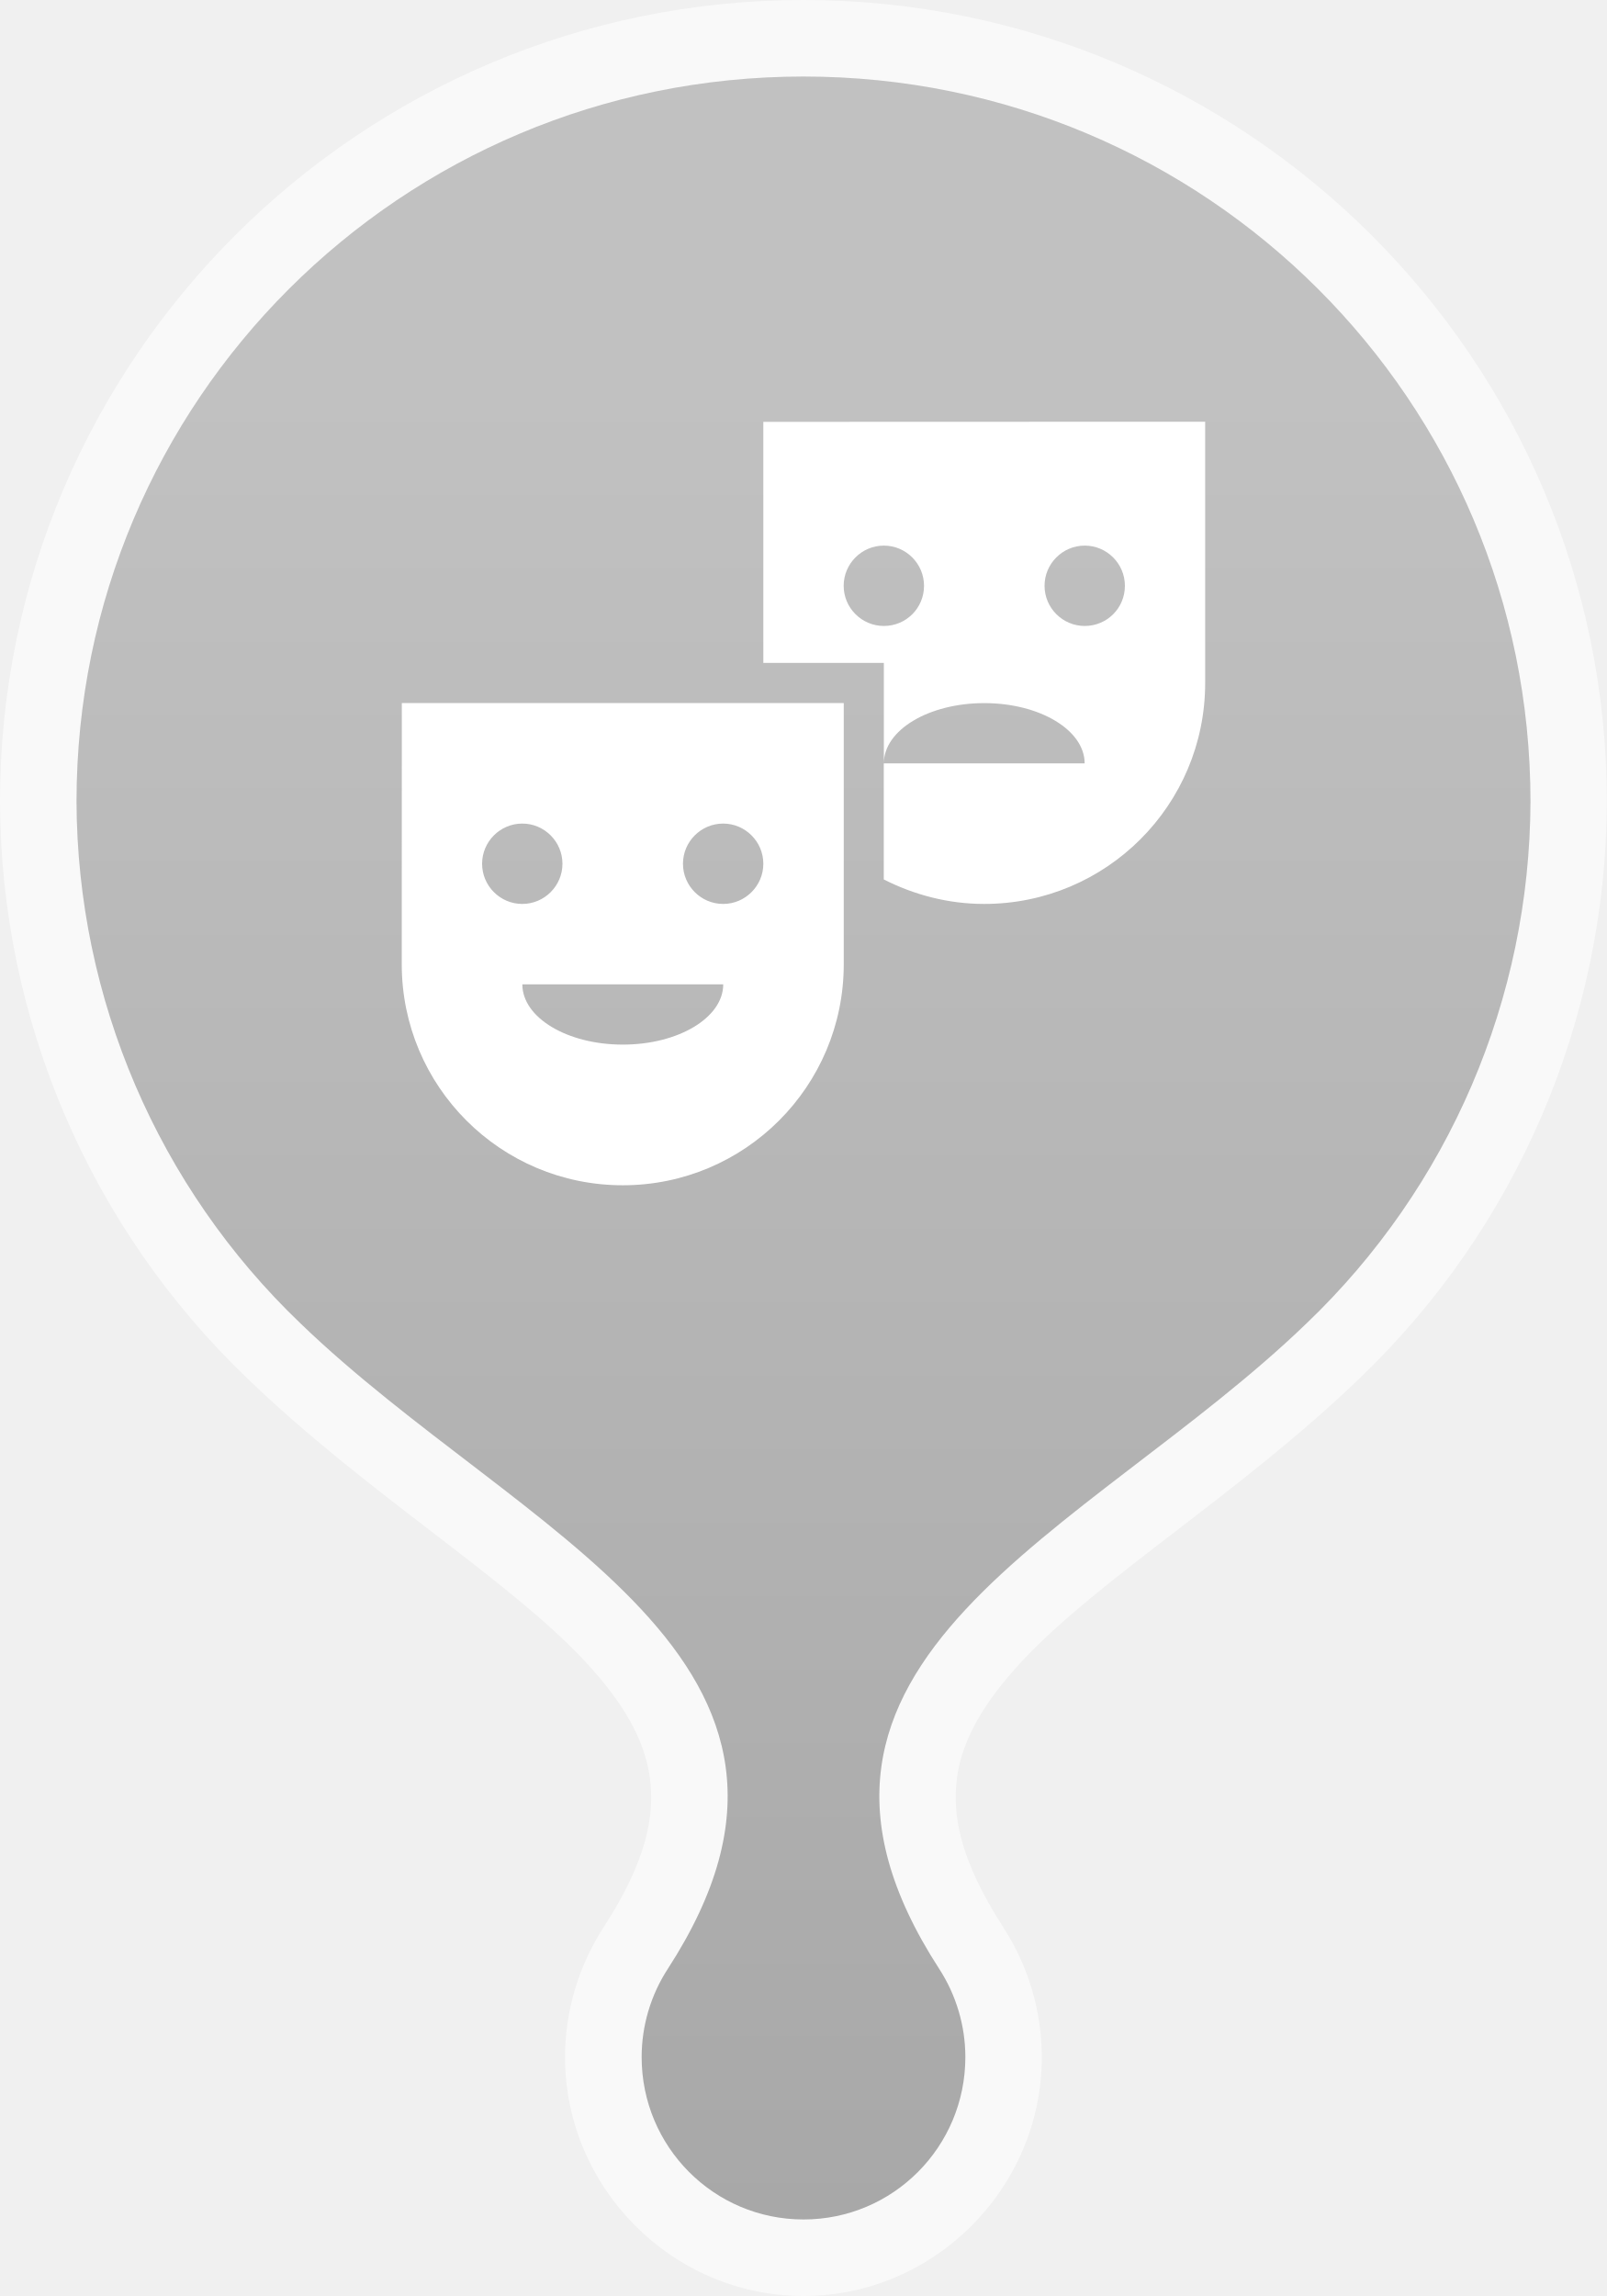
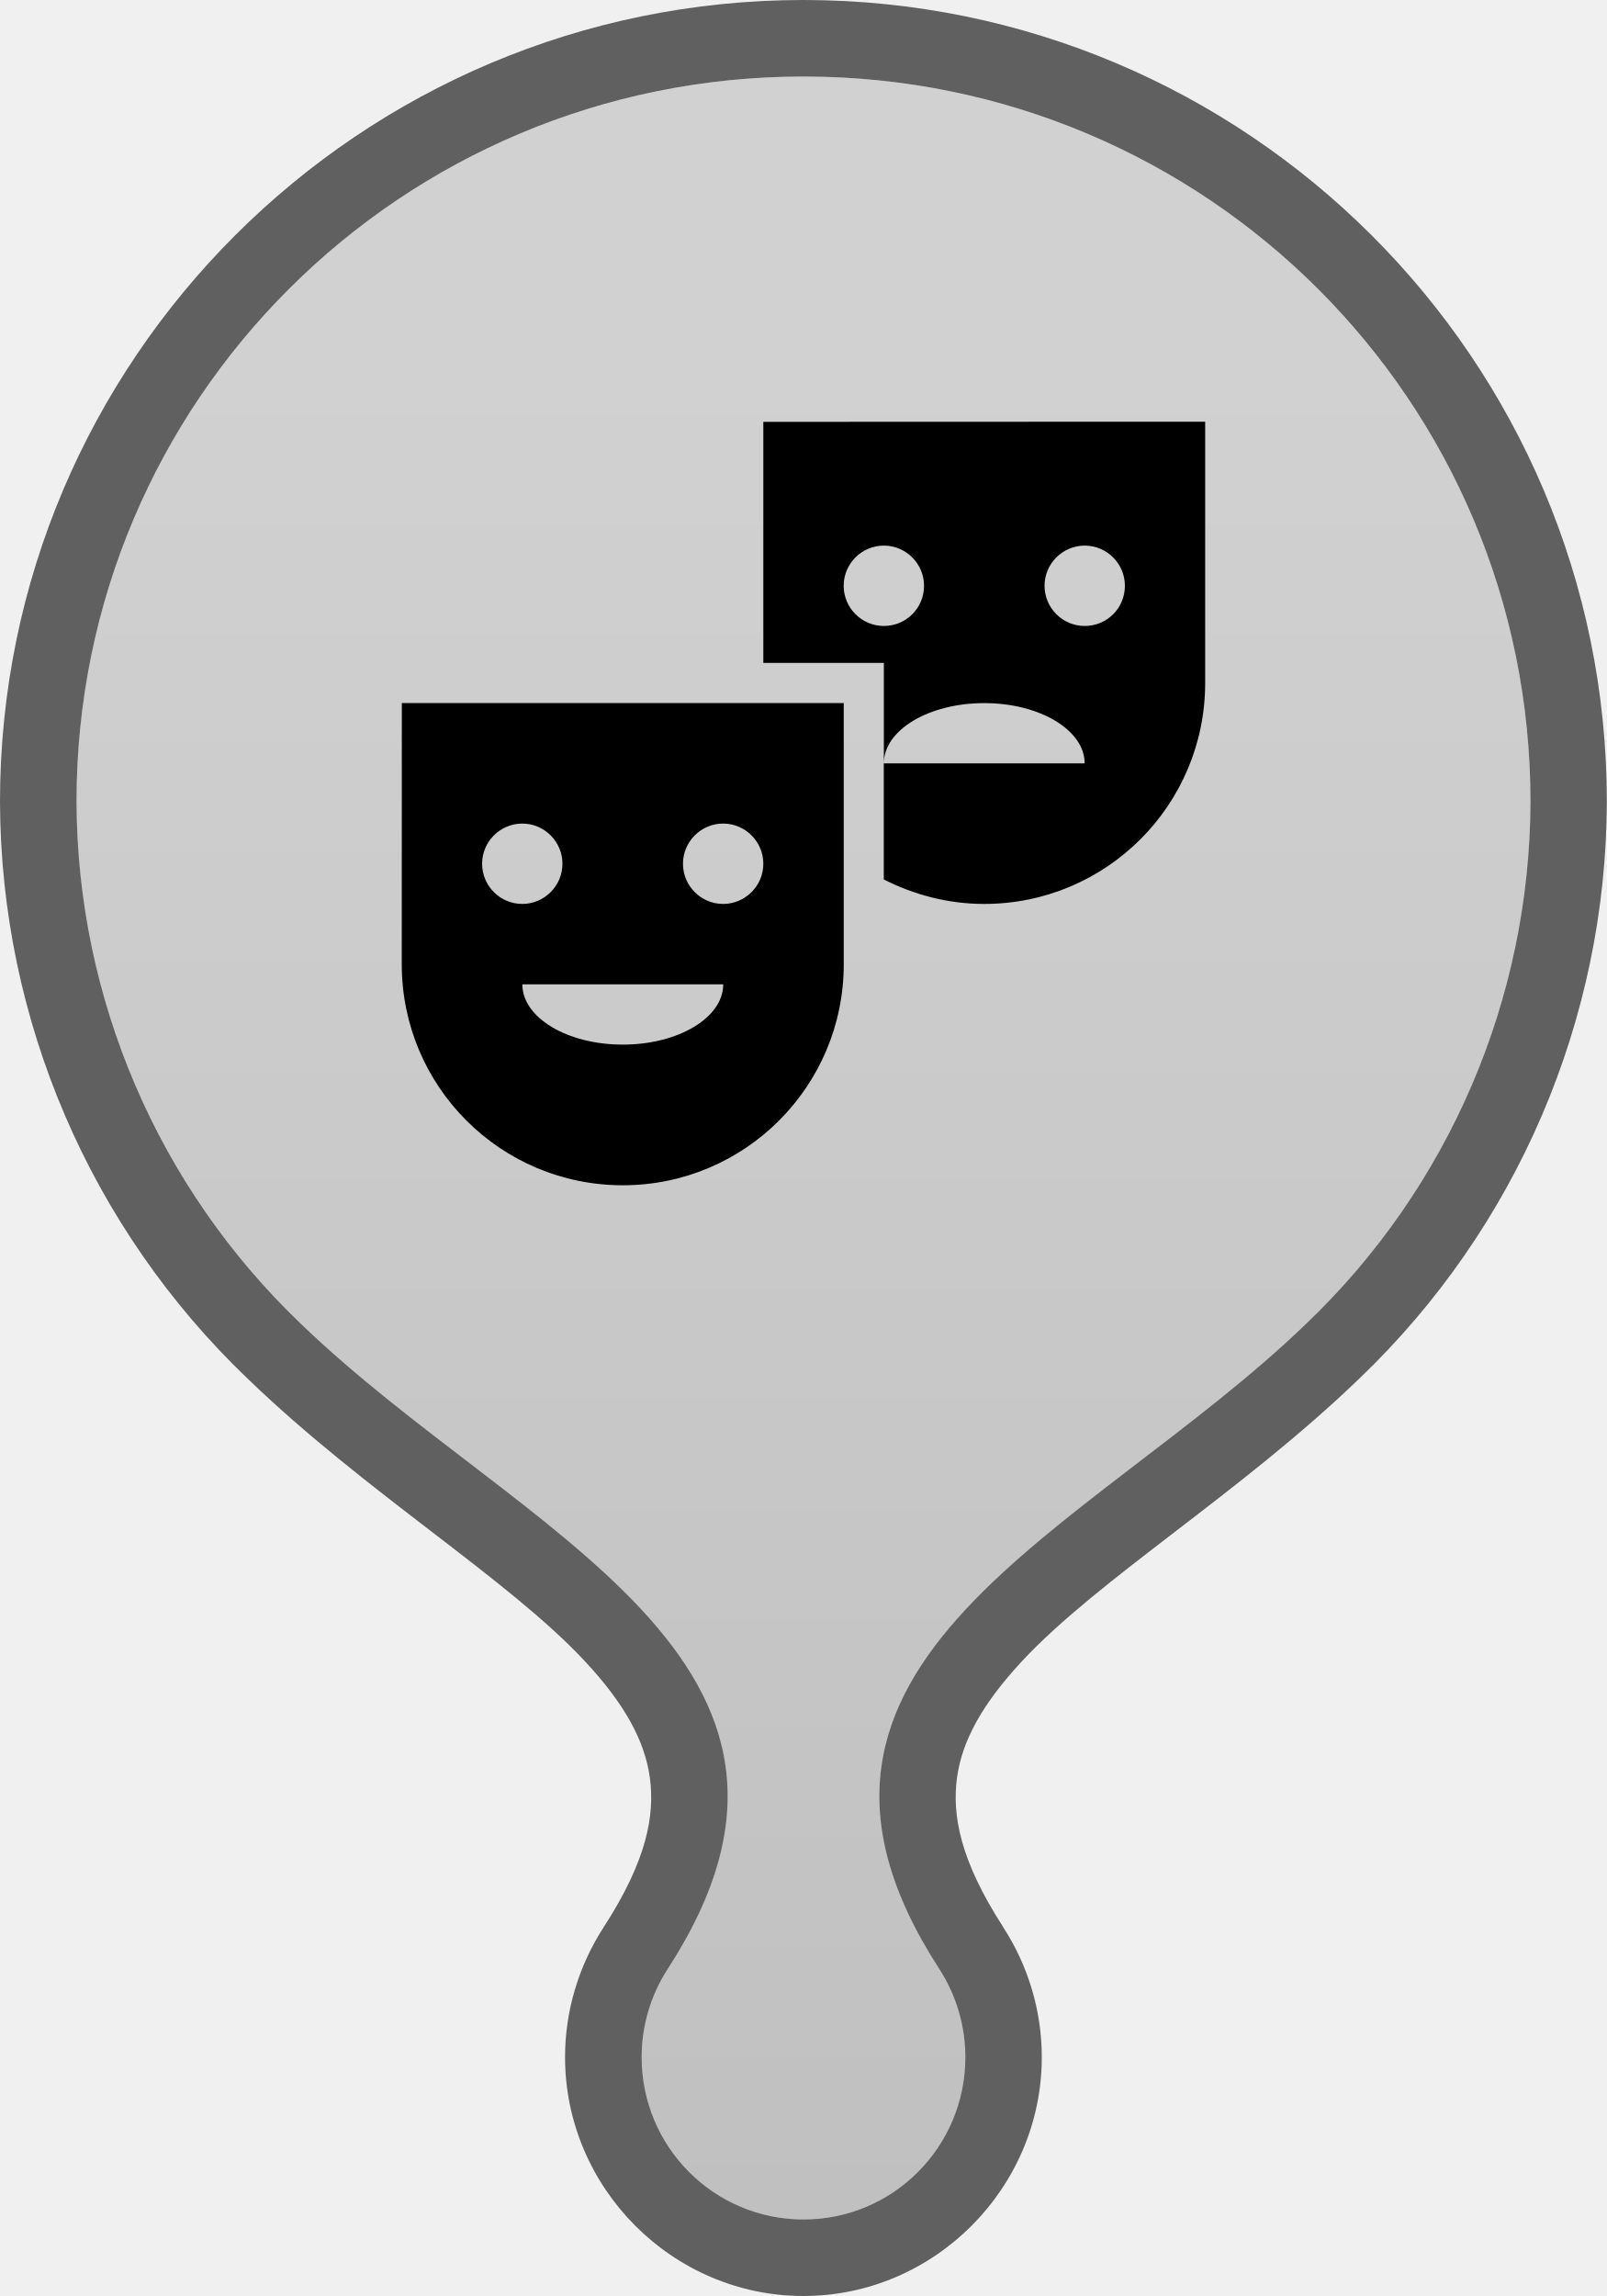
<svg xmlns="http://www.w3.org/2000/svg" width="21" height="30" version="1.1" viewBox="0 0 21 30" xml:space="preserve">
  <defs>
    <linearGradient id="linearGradient1" x1="10.5" x2="10.5" y1="5" y2="29" gradientUnits="userSpaceOnUse">
-       <stop stop-color="#545454" stop-opacity=".298" offset="0" />
-       <stop stop-color="#000" stop-opacity=".298" offset="1" />
+       <stop stop-color="#545454" stop-opacity=".2" offset="0" />
+       <stop stop-color="#000" stop-opacity=".2" offset="1" />
    </linearGradient>
  </defs>
-   <path d="m10.5 0c-5.8 0-10.5 4.702-10.5 10.475v4e-3c0.009 2.846 1.178 5.566 3.234 7.533 1.55 1.496 3.406 2.615 4.414 3.699 0.504 0.542 0.777 1.025 0.844 1.516 0.067 0.49-0.038 1.082-0.604 1.955-0.327 0.505-0.504 1.095-0.504 1.697 8.05e-5 1.708 1.403 3.121 3.115 3.121 1.712-8e-5 3.115-1.413 3.115-3.121-1e-4 -0.602-0.176-1.192-0.504-1.697v-2e-3c-0.564-0.871-0.67-1.463-0.604-1.953 0.067-0.49 0.34-0.973 0.844-1.516 1.008-1.085 2.864-2.204 4.414-3.699 2.057-1.967 3.225-4.687 3.234-7.533v-4e-3c-6.1e-5 -5.772-4.7-10.475-10.5-10.475zm0 1c5.263 0 9.5 4.242 9.5 9.475-0.008 2.576-1.065 5.038-2.928 6.818-2.861 2.76-7.416 4.393-4.799 8.432 0.223 0.344 0.342 0.745 0.342 1.154-5.5e-5 1.171-0.944 2.121-2.115 2.121-1.171-5.5e-5 -2.115-0.95-2.115-2.121 6.83e-5 -0.41 0.119-0.811 0.342-1.154 2.617-4.038-1.938-5.672-4.799-8.432-1.862-1.78-2.919-4.242-2.928-6.818 5.52e-5 -5.233 4.237-9.475 9.5-9.475z" fill="#fff" opacity=".6" />
+   <path d="m10.5 0c-5.8 0-10.5 4.702-10.5 10.475v4e-3c0.009 2.846 1.178 5.566 3.234 7.533 1.55 1.496 3.406 2.615 4.414 3.699 0.504 0.542 0.777 1.025 0.844 1.516 0.067 0.49-0.038 1.082-0.604 1.955-0.327 0.505-0.504 1.095-0.504 1.697 8.05e-5 1.708 1.403 3.121 3.115 3.121 1.712-8e-5 3.115-1.413 3.115-3.121-1e-4 -0.602-0.176-1.192-0.504-1.697v-2e-3c-0.564-0.871-0.67-1.463-0.604-1.953 0.067-0.49 0.34-0.973 0.844-1.516 1.008-1.085 2.864-2.204 4.414-3.699 2.057-1.967 3.225-4.687 3.234-7.533v-4e-3c-6.1e-5 -5.772-4.7-10.475-10.5-10.475zm0 1c5.263 0 9.5 4.242 9.5 9.475-0.008 2.576-1.065 5.038-2.928 6.818-2.861 2.76-7.416 4.393-4.799 8.432 0.223 0.344 0.342 0.745 0.342 1.154-5.5e-5 1.171-0.944 2.121-2.115 2.121-1.171-5.5e-5 -2.115-0.95-2.115-2.121 6.83e-5 -0.41 0.119-0.811 0.342-1.154 2.617-4.038-1.938-5.672-4.799-8.432-1.862-1.78-2.919-4.242-2.928-6.818 5.52e-5 -5.233 4.237-9.475 9.5-9.475z" fill="#000" opacity=".6" />
  <path d="m10.5 1c5.263 0 9.5 4.242 9.5 9.475-0.008 2.576-1.065 5.038-2.928 6.818-2.861 2.76-7.416 4.393-4.799 8.432 0.223 0.344 0.342 0.745 0.342 1.154-5.5e-5 1.171-0.944 2.121-2.115 2.121-1.171-5.5e-5 -2.115-0.95-2.115-2.121 6.83e-5 -0.41 0.119-0.811 0.342-1.154 2.617-4.038-1.938-5.672-4.799-8.432-1.862-1.78-2.919-4.242-2.928-6.818 5.52e-5 -5.233 4.237-9.475 9.5-9.475z" fill="url(#linearGradient1)" />
-   <path d="m9.975 5.512v3.15h1.575v1.312c0-0.436 0.588-0.787 1.312-0.787s1.312 0.352 1.312 0.787h-2.625v1.517c0.394 0.2 0.84 0.32 1.312 0.32 1.596 0 2.888-1.292 2.888-2.888v-3.413zm1.575 2.667c-0.289 0-0.525-0.236-0.525-0.525 0-0.289 0.236-0.525 0.525-0.525s0.525 0.236 0.525 0.525c0 0.294-0.236 0.525-0.525 0.525zm2.625 0c-0.289 0-0.525-0.236-0.525-0.525 0-0.289 0.236-0.525 0.525-0.525s0.525 0.236 0.525 0.525c0 0.294-0.236 0.525-0.525 0.525zm-8.925 4.42c0 1.596 1.292 2.888 2.888 2.888s2.888-1.292 2.888-2.888v-3.413h-5.775zm2.888 1.05c-0.725 0-1.312-0.352-1.312-0.787h2.625c0 0.436-0.588 0.787-1.312 0.787zm1.312-2.888c0.289 0 0.525 0.236 0.525 0.525s-0.236 0.525-0.525 0.525-0.525-0.236-0.525-0.525 0.236-0.525 0.525-0.525zm-2.625 0c0.289 0 0.525 0.236 0.525 0.525s-0.236 0.525-0.525 0.525-0.525-0.236-0.525-0.525 0.236-0.525 0.525-0.525z" fill="#fff" />
+   <path d="m9.975 5.512v3.15h1.575v1.312c0-0.436 0.588-0.787 1.312-0.787s1.312 0.352 1.312 0.787h-2.625v1.517c0.394 0.2 0.84 0.32 1.312 0.32 1.596 0 2.888-1.292 2.888-2.888v-3.413zm1.575 2.667c-0.289 0-0.525-0.236-0.525-0.525 0-0.289 0.236-0.525 0.525-0.525s0.525 0.236 0.525 0.525c0 0.294-0.236 0.525-0.525 0.525zm2.625 0c-0.289 0-0.525-0.236-0.525-0.525 0-0.289 0.236-0.525 0.525-0.525s0.525 0.236 0.525 0.525c0 0.294-0.236 0.525-0.525 0.525zm-8.925 4.42c0 1.596 1.292 2.888 2.888 2.888s2.888-1.292 2.888-2.888v-3.413h-5.775zm2.888 1.05c-0.725 0-1.312-0.352-1.312-0.787h2.625c0 0.436-0.588 0.787-1.312 0.787zm1.312-2.888c0.289 0 0.525 0.236 0.525 0.525s-0.236 0.525-0.525 0.525-0.525-0.236-0.525-0.525 0.236-0.525 0.525-0.525zm-2.625 0c0.289 0 0.525 0.236 0.525 0.525s-0.236 0.525-0.525 0.525-0.525-0.236-0.525-0.525 0.236-0.525 0.525-0.525z" fill="#000" />
</svg>
